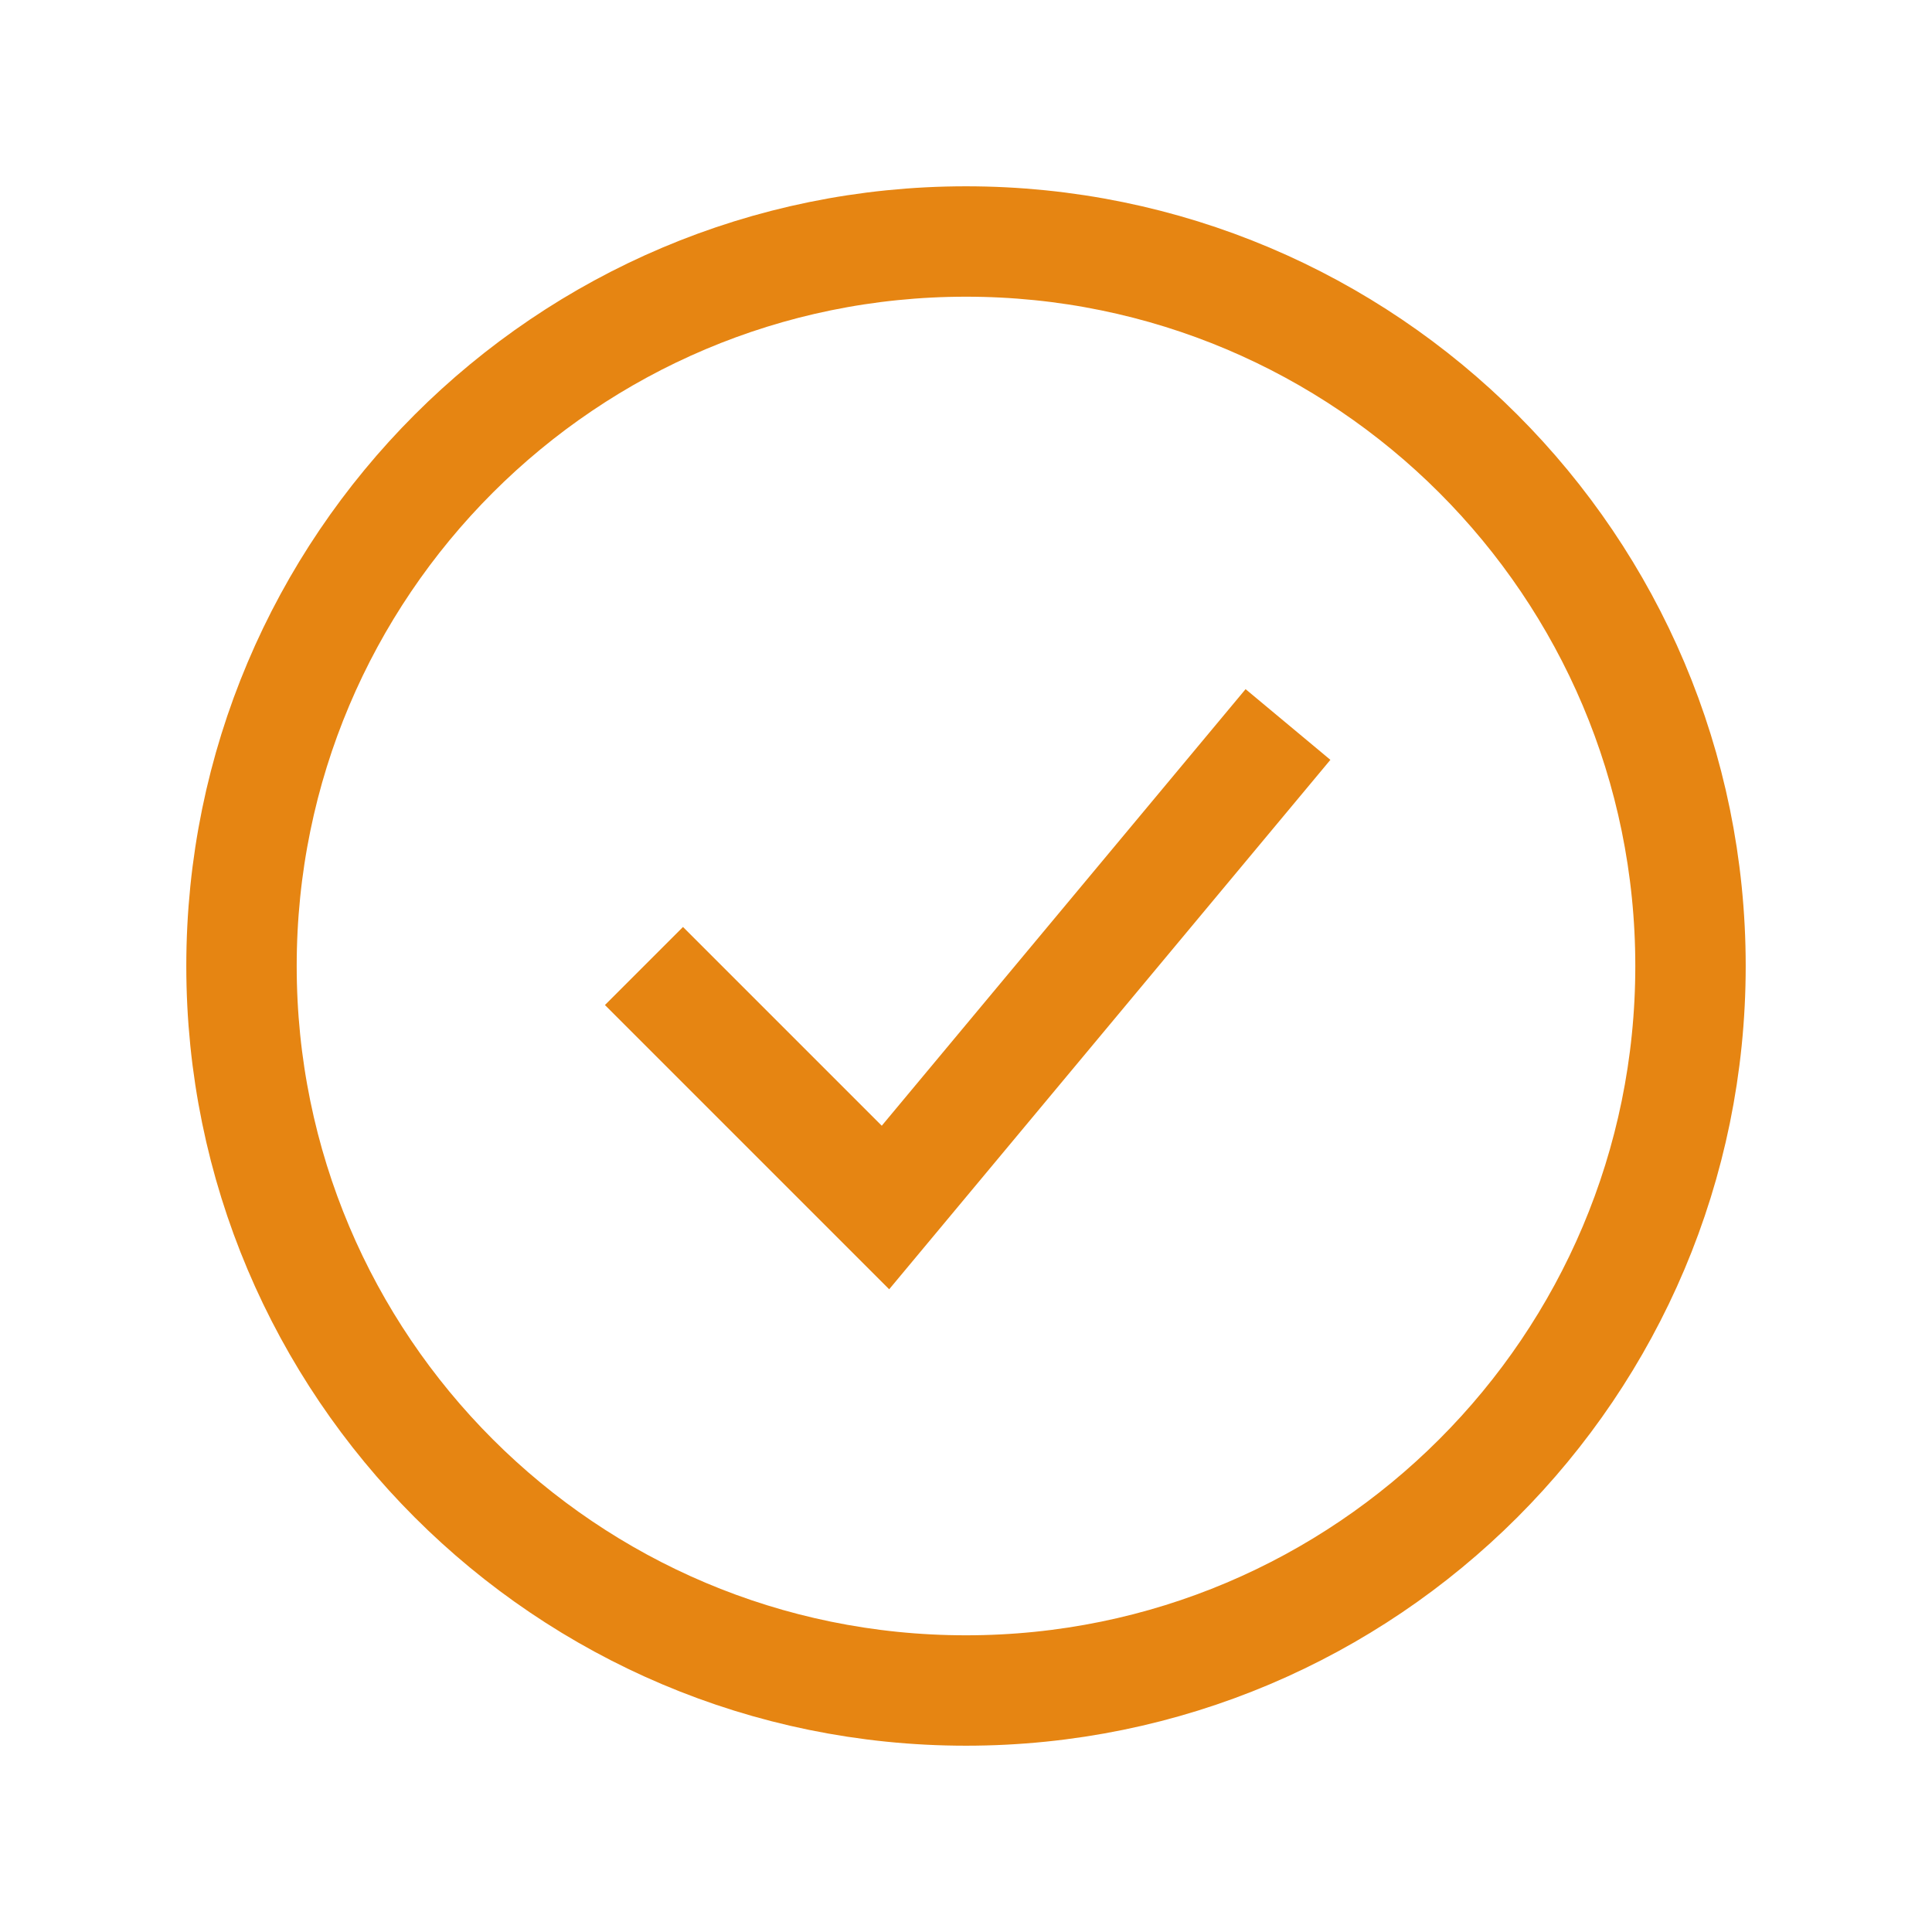
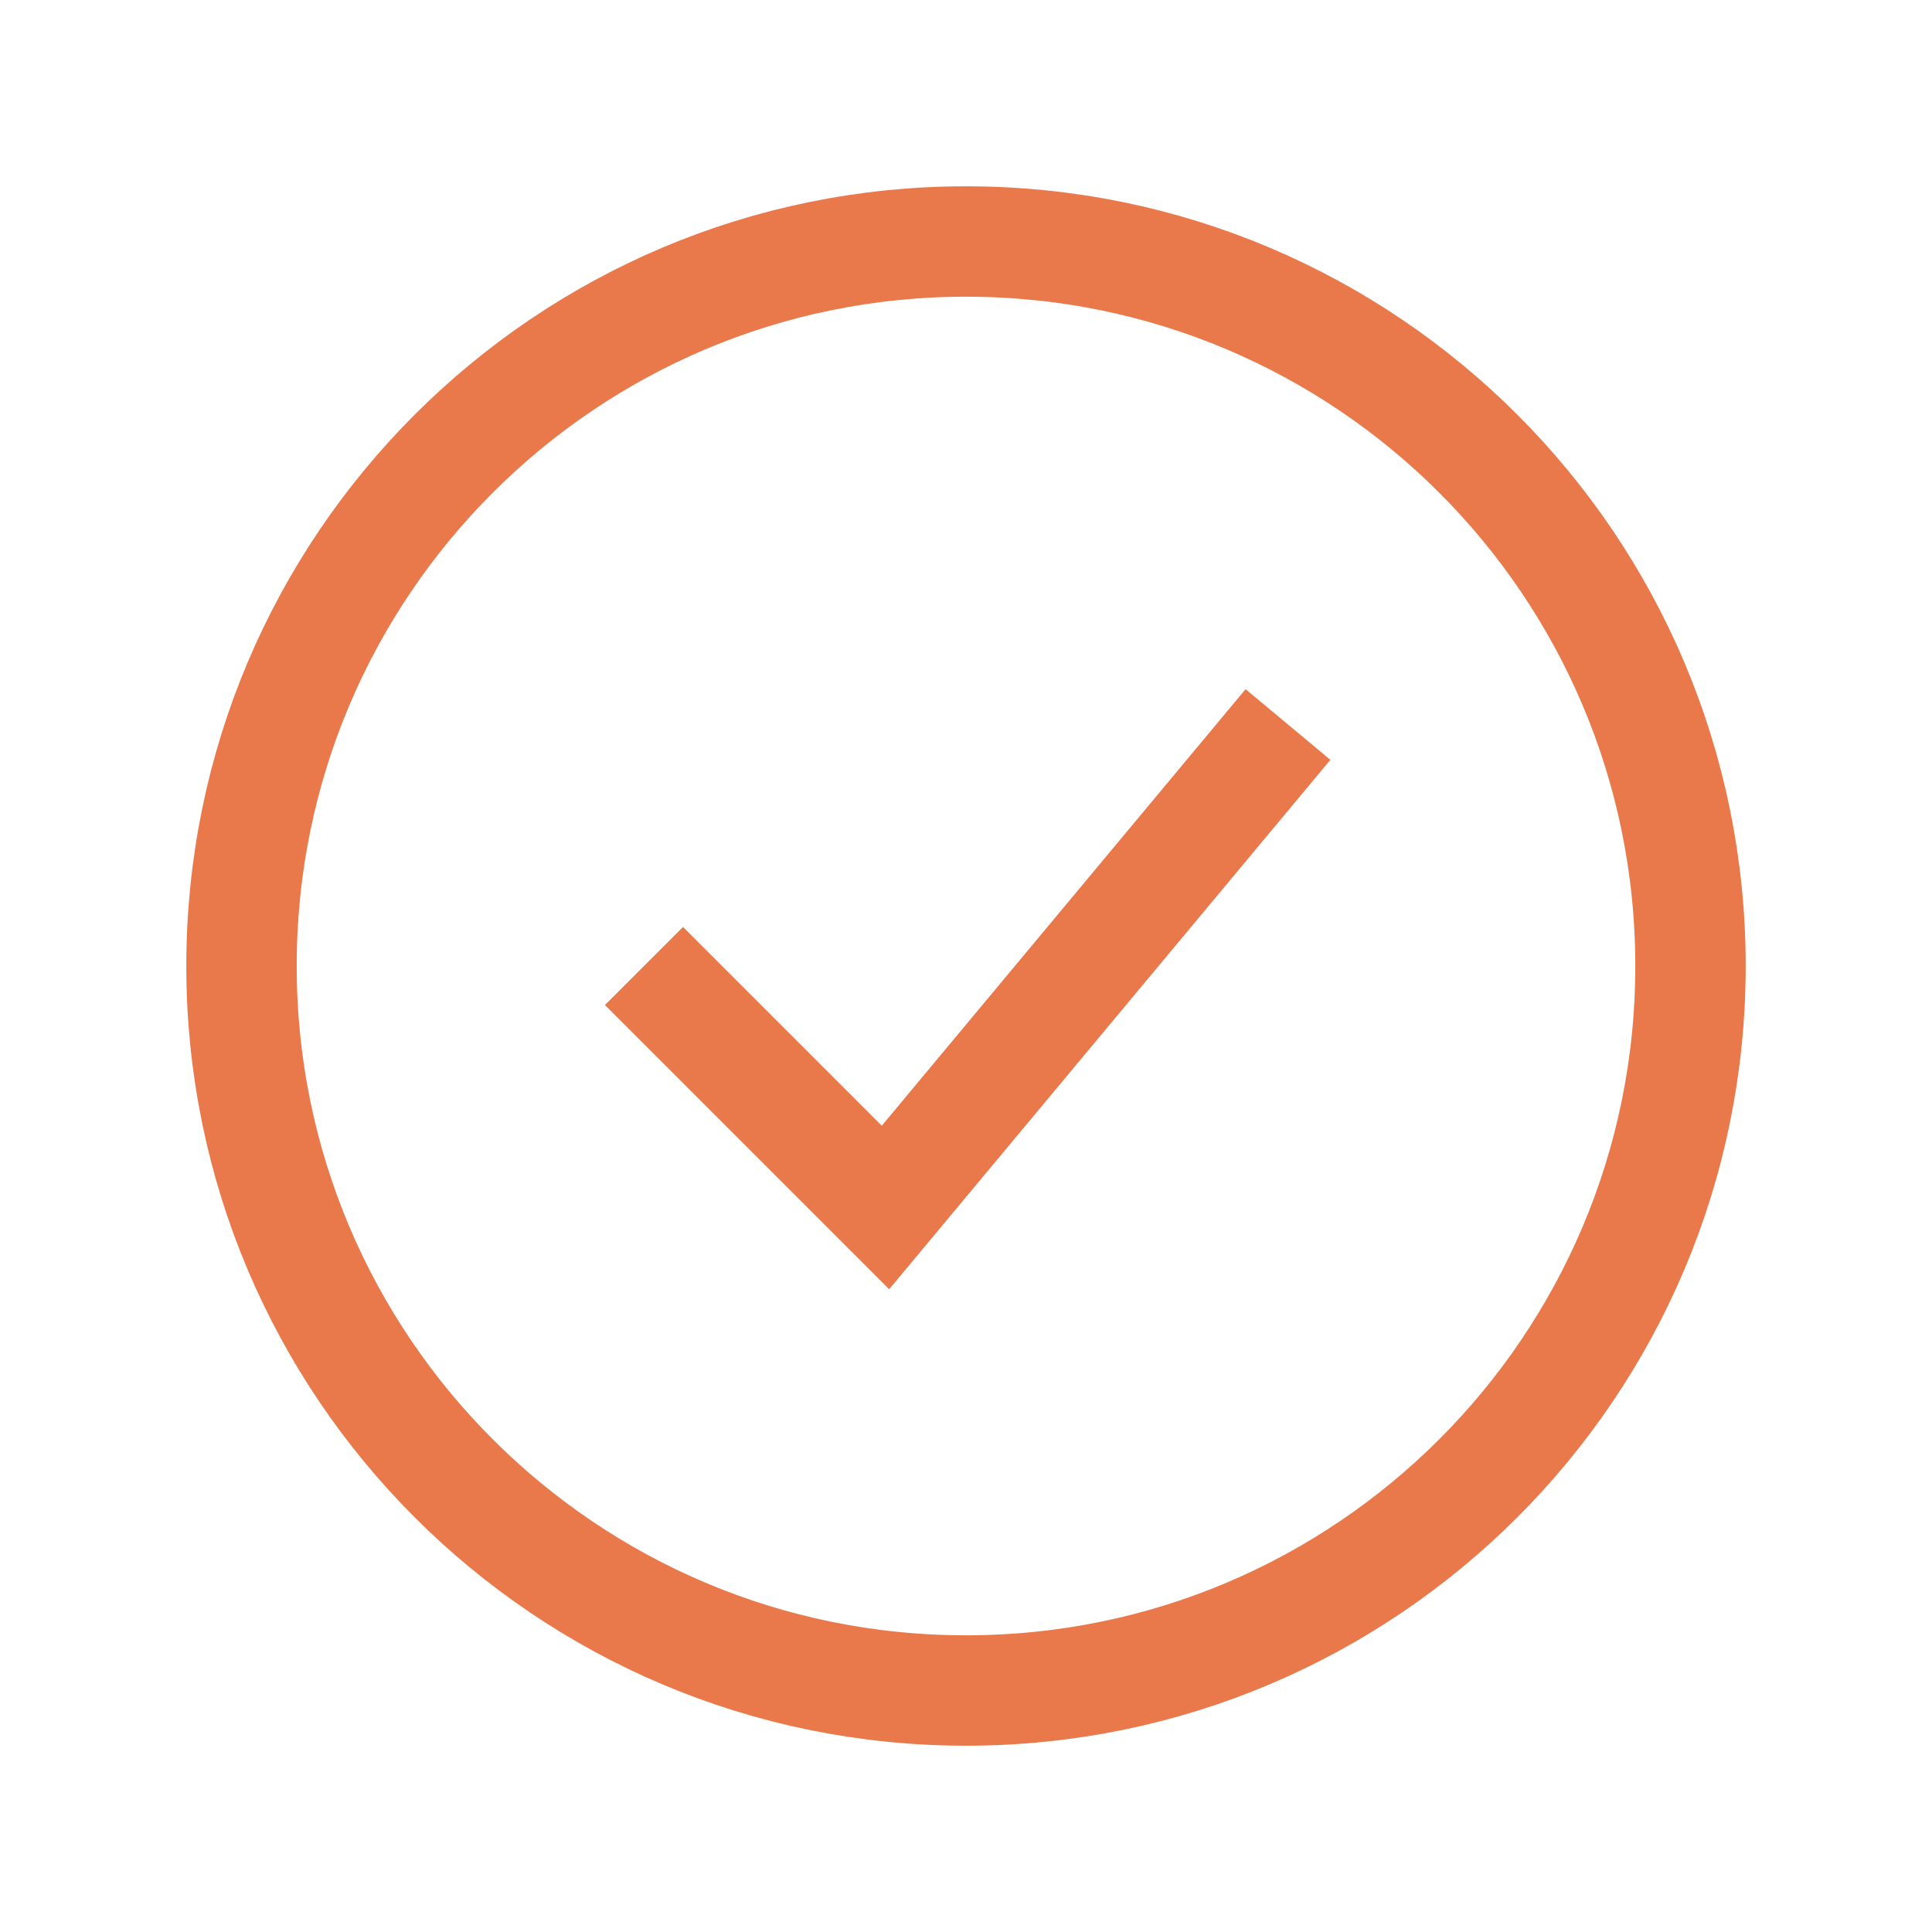
<svg xmlns="http://www.w3.org/2000/svg" width="35" height="35" viewBox="0 0 35 35" fill="none">
-   <circle cx="17.5" cy="17.5" r="13.125" stroke="#E68512" stroke-width="2" />
-   <path d="M11.666 17.5L16.041 21.875L23.333 13.125" stroke="#E68512" stroke-width="2" />
+   <circle cx="17.5" cy="17.5" r="13.125" stroke="#E9794A" stroke-width="2" />
+   <path d="M11.666 17.5L16.041 21.875L23.333 13.125" stroke="#E9794A" stroke-width="2" />
</svg>
